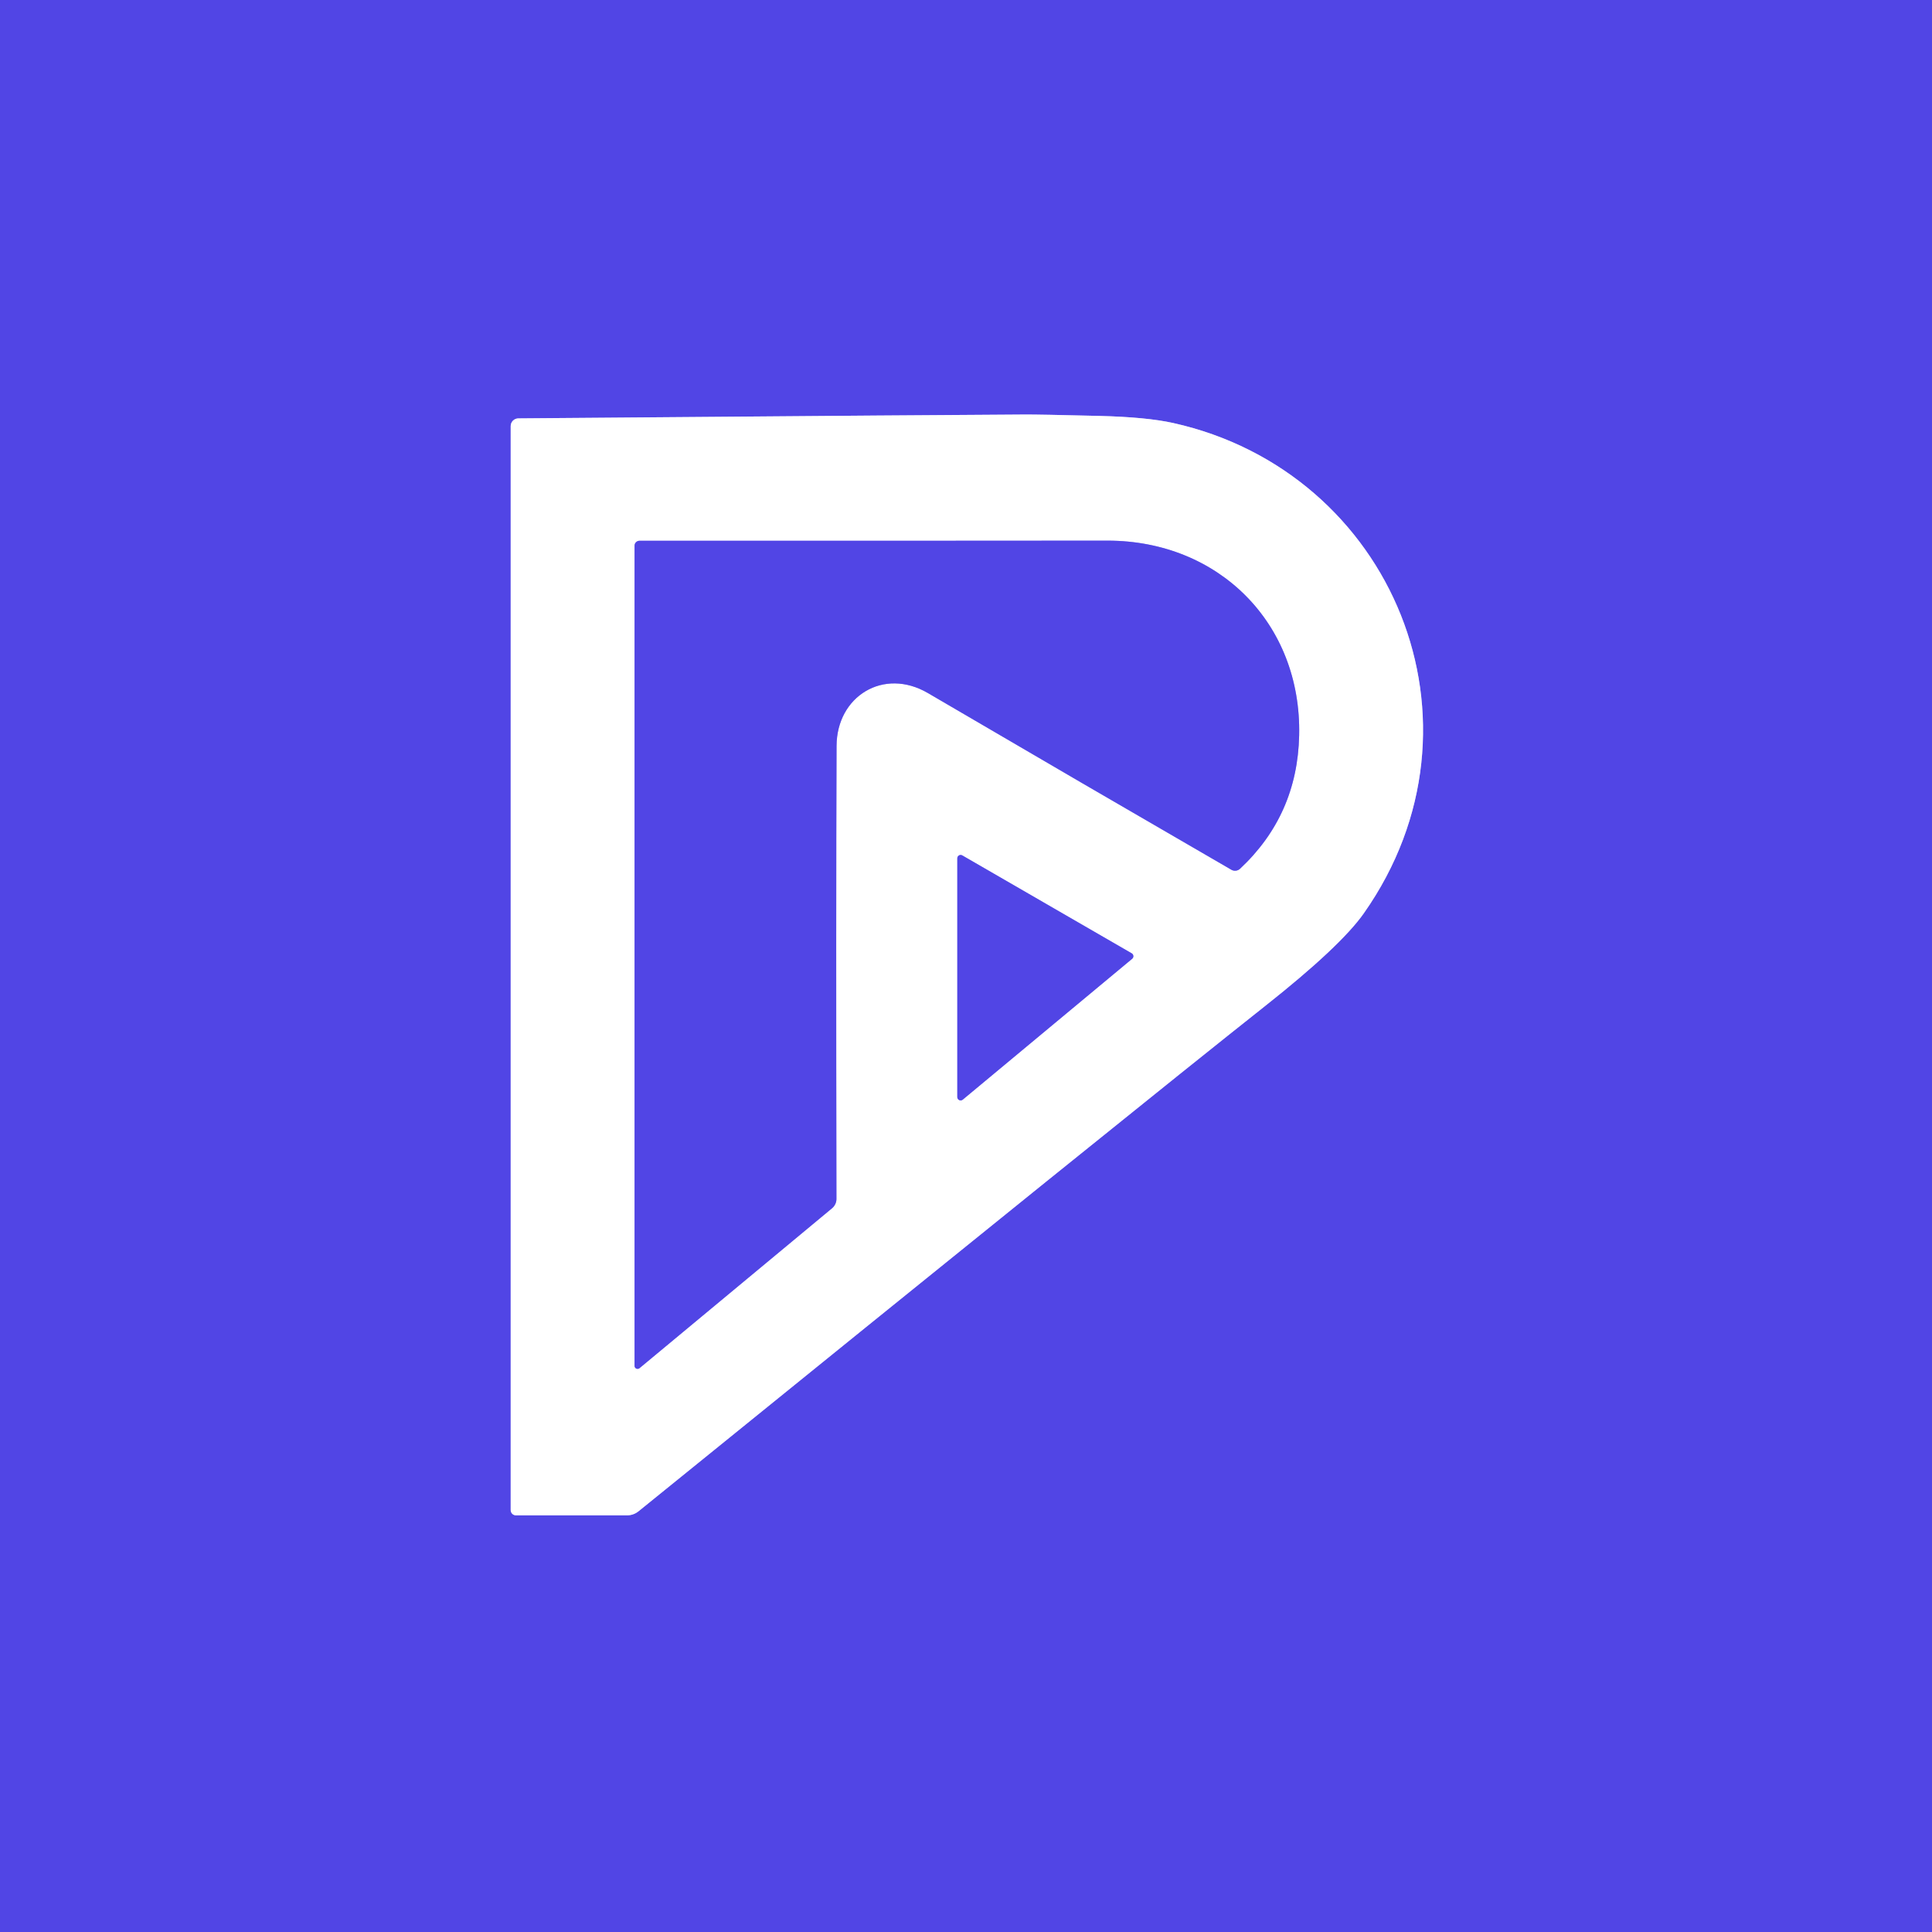
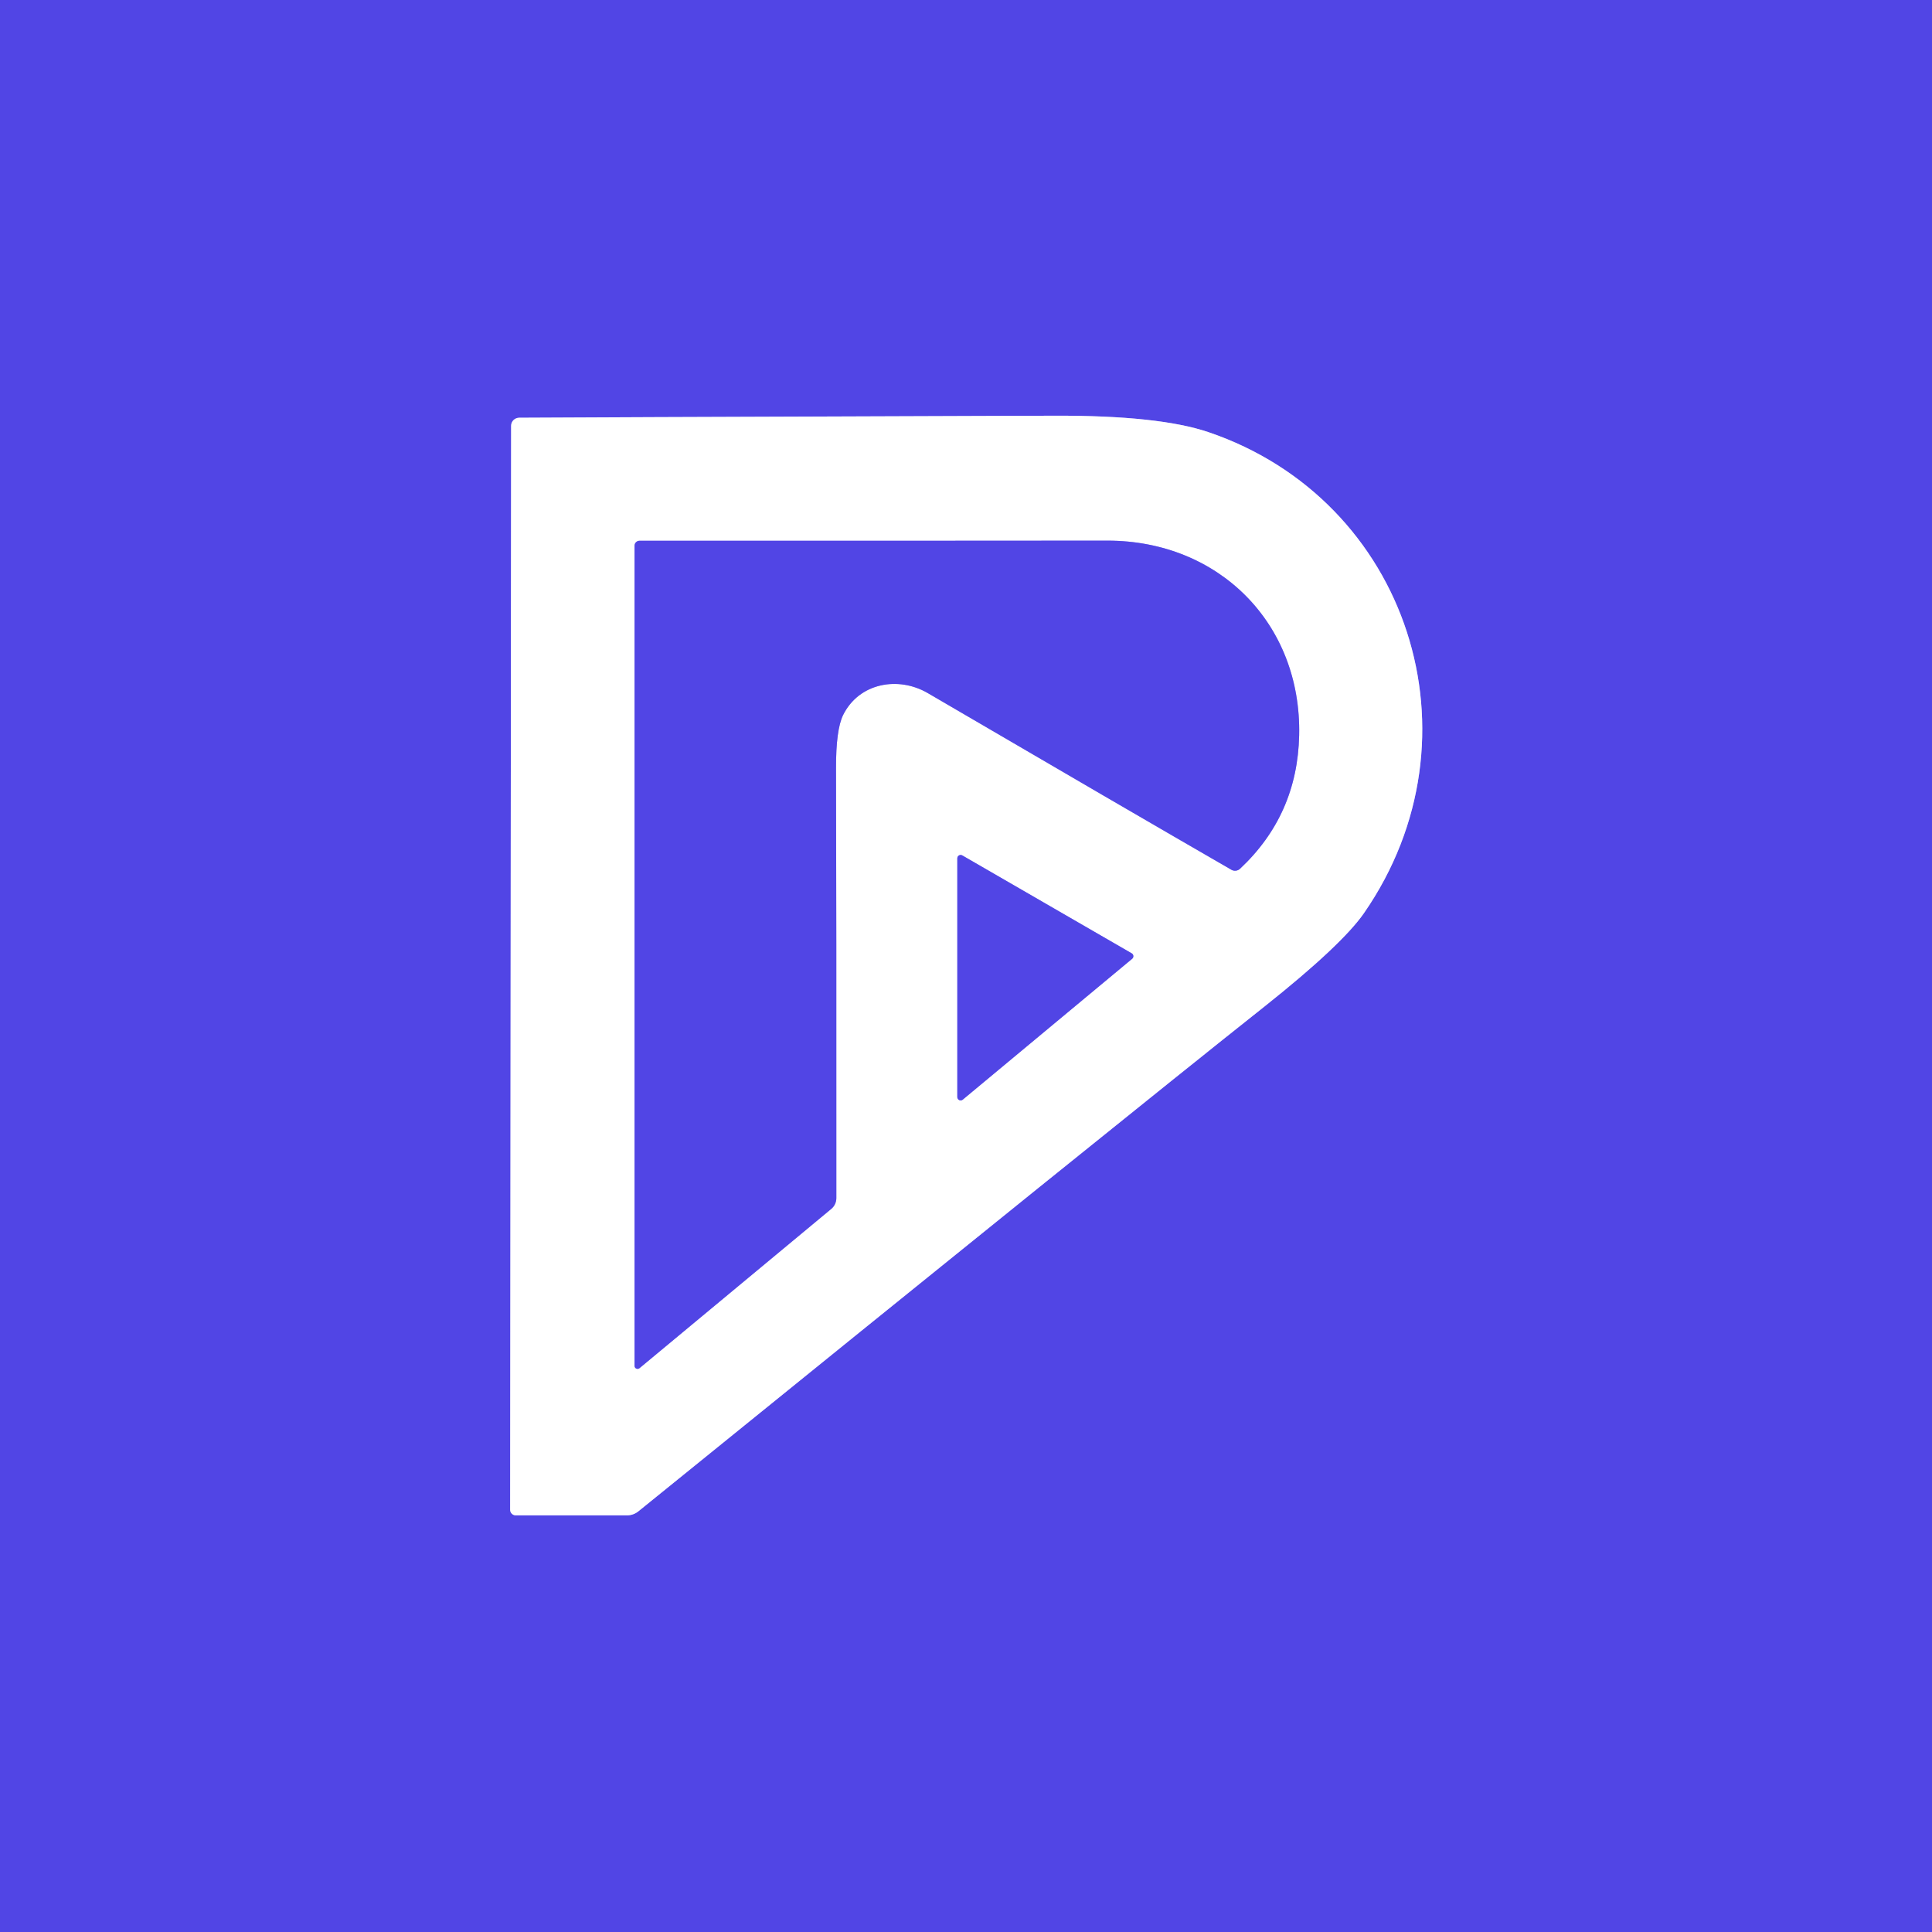
<svg xmlns="http://www.w3.org/2000/svg" version="1.1" viewBox="0.00 0.00 180.00 180.00" width="128" height="128">
  <g stroke-width="2.00" fill="none" stroke-linecap="butt">
-     <path stroke="#a8a2f2" vector-effect="non-scaling-stroke" d="   M 47.58 39.70   L 47.58 140.69   A 0.49 0.49 0.0 0 0 48.07 141.18   L 58.42 141.18   A 1.71 1.67 25.0 0 0 59.48 140.81   Q 106.30 102.88 117.80 93.78   Q 124.91 88.16 127.07 85.08   C 139.52 67.36 129.73 43.95 109.30 39.41   Q 106.83 38.86 102.40 38.75   Q 96.78 38.61 95.47 38.62   Q 91.42 38.63 48.29 38.98   A 0.72 0.72 0.0 0 0 47.58 39.70" />
-     <path stroke="#a8a2f2" vector-effect="non-scaling-stroke" d="   M 59.58 127.47   L 77.52 112.57   A 1.14 1.12 -20.7 0 0 77.93 111.68   Q 77.88 85.40 77.94 69.49   C 77.96 64.87 82.32 62.16 86.45 64.57   Q 101.07 73.13 114.72 81.03   A 0.68 0.68 0.0 0 0 115.53 80.94   Q 120.88 75.94 121.04 68.51   C 121.27 58.07 113.54 50.37 103.18 50.37   Q 82.87 50.39 59.59 50.38   A 0.47 0.46 -0.0 0 0 59.12 50.84   L 59.12 127.26   A 0.28 0.28 0.0 0 0 59.58 127.47" />
+     <path stroke="#a8a2f2" vector-effect="non-scaling-stroke" d="   M 47.62 39.67   L 47.53 140.66   A 0.52 0.52 0.0 0 0 48.05 141.18   L 58.42 141.18   A 1.68 1.67 -64.4 0 0 59.47 140.81   Q 105.00 103.93 117.80 93.78   Q 125.02 88.04 127.08 85.07   C 138.43 68.67 131.22 46.58 112.58 40.26   Q 107.98 38.70 98.23 38.73   Q 49.03 38.90 48.38 38.92   A 0.76 0.75 -0.0 0 0 47.62 39.67" />
+     <path stroke="#a8a2f2" vector-effect="non-scaling-stroke" d="   M 59.58 127.47   L 77.46 112.62   A 1.32 1.30 70.1 0 0 77.92 111.62   Q 77.93 84.26 77.89 71.57   Q 77.88 67.99 78.55 66.62   C 80.04 63.61 83.70 62.97 86.45 64.58   Q 104.86 75.34 114.72 81.03   A 0.68 0.68 0.0 0 0 115.53 80.94   Q 120.88 75.93 121.04 68.51   C 121.27 58.07 113.54 50.37 103.18 50.37   Q 82.74 50.39 59.59 50.38   A 0.47 0.46 -0.0 0 0 59.12 50.84   L 59.12 127.25   A 0.28 0.28 0.0 0 0 59.58 127.47" />
    <path stroke="#a8a2f2" vector-effect="non-scaling-stroke" d="   M 89.19 102.21   A 0.31 0.31 0.0 0 0 89.70 102.45   L 105.49 89.32   A 0.31 0.31 0.0 0 0 105.44 88.82   L 89.66 79.70   A 0.31 0.31 0.0 0 0 89.19 79.97   L 89.19 102.21" />
  </g>
-   <path fill="#5145e5" d="   M 180.00 0.00   L 180.00 180.00   L 0.00 180.00   L 0.00 0.00   L 180.00 0.00   Z   M 47.58 39.70   L 47.58 140.69   A 0.49 0.49 0.0 0 0 48.07 141.18   L 58.42 141.18   A 1.71 1.67 25.0 0 0 59.48 140.81   Q 106.30 102.88 117.80 93.78   Q 124.91 88.16 127.07 85.08   C 139.52 67.36 129.73 43.95 109.30 39.41   Q 106.83 38.86 102.40 38.75   Q 96.78 38.61 95.47 38.62   Q 91.42 38.63 48.29 38.98   A 0.72 0.72 0.0 0 0 47.58 39.70   Z" />
-   <path fill="#ffffff" d="   M 48.29 38.98   Q 91.42 38.63 95.47 38.62   Q 96.78 38.61 102.40 38.75   Q 106.83 38.86 109.30 39.41   C 129.73 43.95 139.52 67.36 127.07 85.08   Q 124.91 88.16 117.80 93.78   Q 106.30 102.88 59.48 140.81   A 1.71 1.67 25.0 0 1 58.42 141.18   L 48.07 141.18   A 0.49 0.49 0.0 0 1 47.58 140.69   L 47.58 39.70   A 0.72 0.72 0.0 0 1 48.29 38.98   Z   M 59.58 127.47   L 77.52 112.57   A 1.14 1.12 -20.7 0 0 77.93 111.68   Q 77.88 85.40 77.94 69.49   C 77.96 64.87 82.32 62.16 86.45 64.57   Q 101.07 73.13 114.72 81.03   A 0.68 0.68 0.0 0 0 115.53 80.94   Q 120.88 75.94 121.04 68.51   C 121.27 58.07 113.54 50.37 103.18 50.37   Q 82.87 50.39 59.59 50.38   A 0.47 0.46 -0.0 0 0 59.12 50.84   L 59.12 127.26   A 0.28 0.28 0.0 0 0 59.58 127.47   Z   M 89.19 102.21   A 0.31 0.31 0.0 0 0 89.70 102.45   L 105.49 89.32   A 0.31 0.31 0.0 0 0 105.44 88.82   L 89.66 79.70   A 0.31 0.31 0.0 0 0 89.19 79.97   L 89.19 102.21   Z" />
-   <path fill="#5145e5" d="   M 59.58 127.47   A 0.28 0.28 0.0 0 1 59.12 127.26   L 59.12 50.84   A 0.47 0.46 0.0 0 1 59.59 50.38   Q 82.87 50.39 103.18 50.37   C 113.54 50.37 121.27 58.07 121.04 68.51   Q 120.88 75.94 115.53 80.94   A 0.68 0.68 0.0 0 1 114.72 81.03   Q 101.07 73.13 86.45 64.57   C 82.32 62.16 77.96 64.87 77.94 69.49   Q 77.88 85.40 77.93 111.68   A 1.14 1.12 -20.7 0 1 77.52 112.57   L 59.58 127.47   Z" />
+   <path fill="#5145e5" d="   M 180.00 0.00   L 180.00 180.00   L 0.00 180.00   L 0.00 0.00   L 180.00 0.00   Z   M 47.62 39.67   L 47.53 140.66   A 0.52 0.52 0.0 0 0 48.05 141.18   L 58.42 141.18   A 1.68 1.67 -64.4 0 0 59.47 140.81   Q 105.00 103.93 117.80 93.78   Q 125.02 88.04 127.08 85.07   C 138.43 68.67 131.22 46.58 112.58 40.26   Q 107.98 38.70 98.23 38.73   Q 49.03 38.90 48.38 38.92   A 0.76 0.75 -0.0 0 0 47.62 39.67   Z" />
+   <path fill="#ffffff" d="   M 48.38 38.92   Q 49.03 38.90 98.23 38.73   Q 107.98 38.70 112.58 40.26   C 131.22 46.58 138.43 68.67 127.08 85.07   Q 125.02 88.04 117.80 93.78   Q 105.00 103.93 59.47 140.81   A 1.68 1.67 -64.4 0 1 58.42 141.18   L 48.05 141.18   A 0.52 0.52 0.0 0 1 47.53 140.66   L 47.62 39.67   A 0.76 0.75 -0.0 0 1 48.38 38.92   Z   M 59.58 127.47   L 77.46 112.62   A 1.32 1.30 70.1 0 0 77.92 111.62   Q 77.93 84.26 77.89 71.57   Q 77.88 67.99 78.55 66.62   C 80.04 63.61 83.70 62.97 86.45 64.58   Q 104.86 75.34 114.72 81.03   A 0.68 0.68 0.0 0 0 115.53 80.94   Q 120.88 75.93 121.04 68.51   C 121.27 58.07 113.54 50.37 103.18 50.37   Q 82.74 50.39 59.59 50.38   A 0.47 0.46 -0.0 0 0 59.12 50.84   L 59.12 127.25   A 0.28 0.28 0.0 0 0 59.58 127.47   Z   M 89.19 102.21   A 0.31 0.31 0.0 0 0 89.70 102.45   L 105.49 89.32   A 0.31 0.31 0.0 0 0 105.44 88.82   L 89.66 79.70   A 0.31 0.31 0.0 0 0 89.19 79.97   L 89.19 102.21   Z" />
+   <path fill="#5145e5" d="   M 59.58 127.47   A 0.28 0.28 0.0 0 1 59.12 127.25   L 59.12 50.84   A 0.47 0.46 0.0 0 1 59.59 50.38   Q 82.74 50.39 103.18 50.37   C 113.54 50.37 121.27 58.07 121.04 68.51   Q 120.88 75.93 115.53 80.94   A 0.68 0.68 0.0 0 1 114.72 81.03   Q 104.86 75.34 86.45 64.58   C 83.70 62.97 80.04 63.61 78.55 66.62   Q 77.88 67.99 77.89 71.57   Q 77.93 84.26 77.92 111.62   A 1.32 1.30 70.1 0 1 77.46 112.62   L 59.58 127.47   Z" />
  <path fill="#5145e5" d="   M 89.19 102.21   L 89.19 79.97   A 0.31 0.31 0.0 0 1 89.66 79.70   L 105.44 88.82   A 0.31 0.31 0.0 0 1 105.49 89.32   L 89.70 102.45   A 0.31 0.31 0.0 0 1 89.19 102.21   Z" />
</svg>
